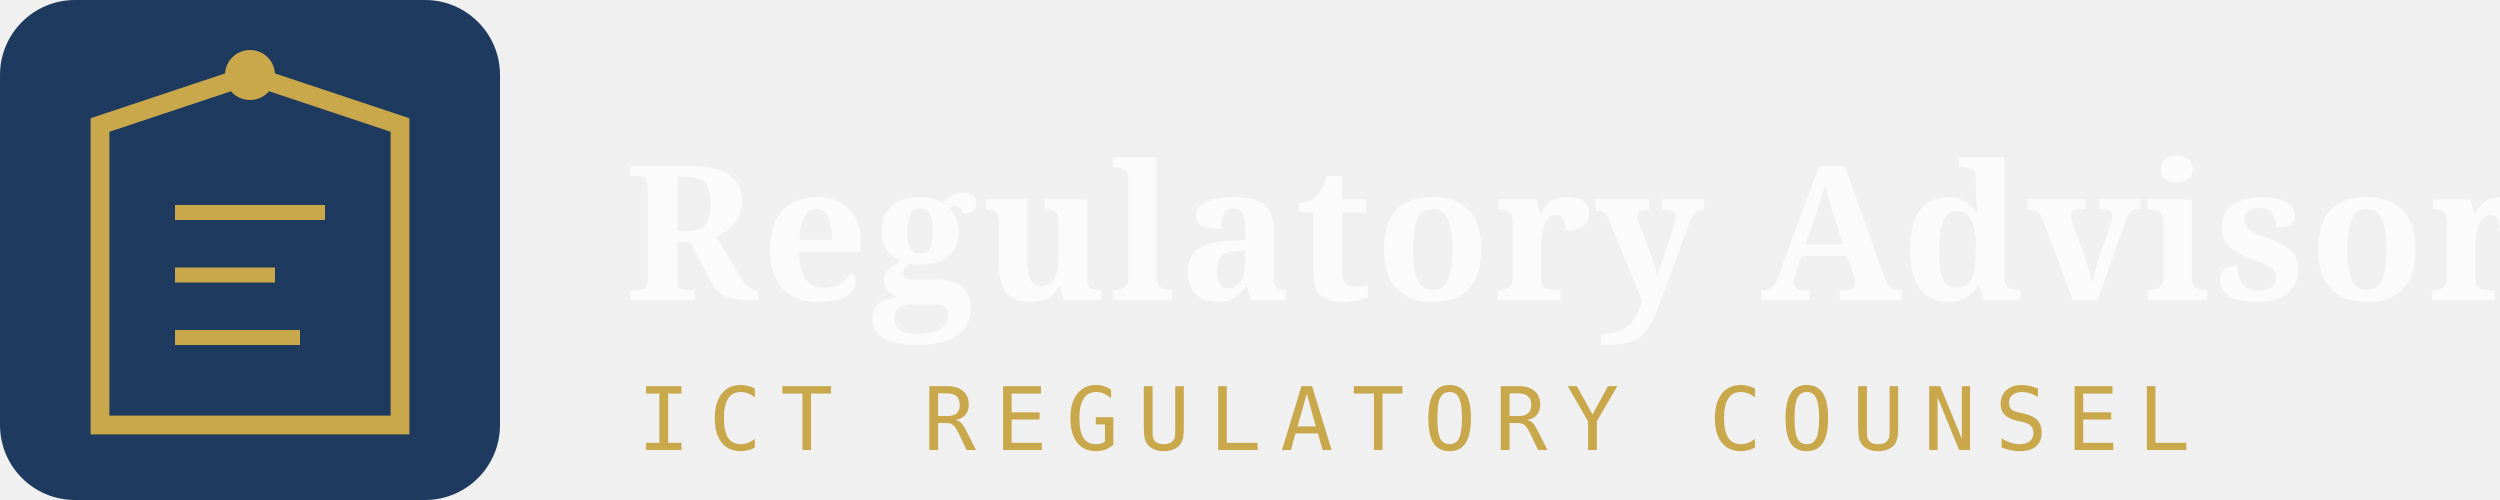
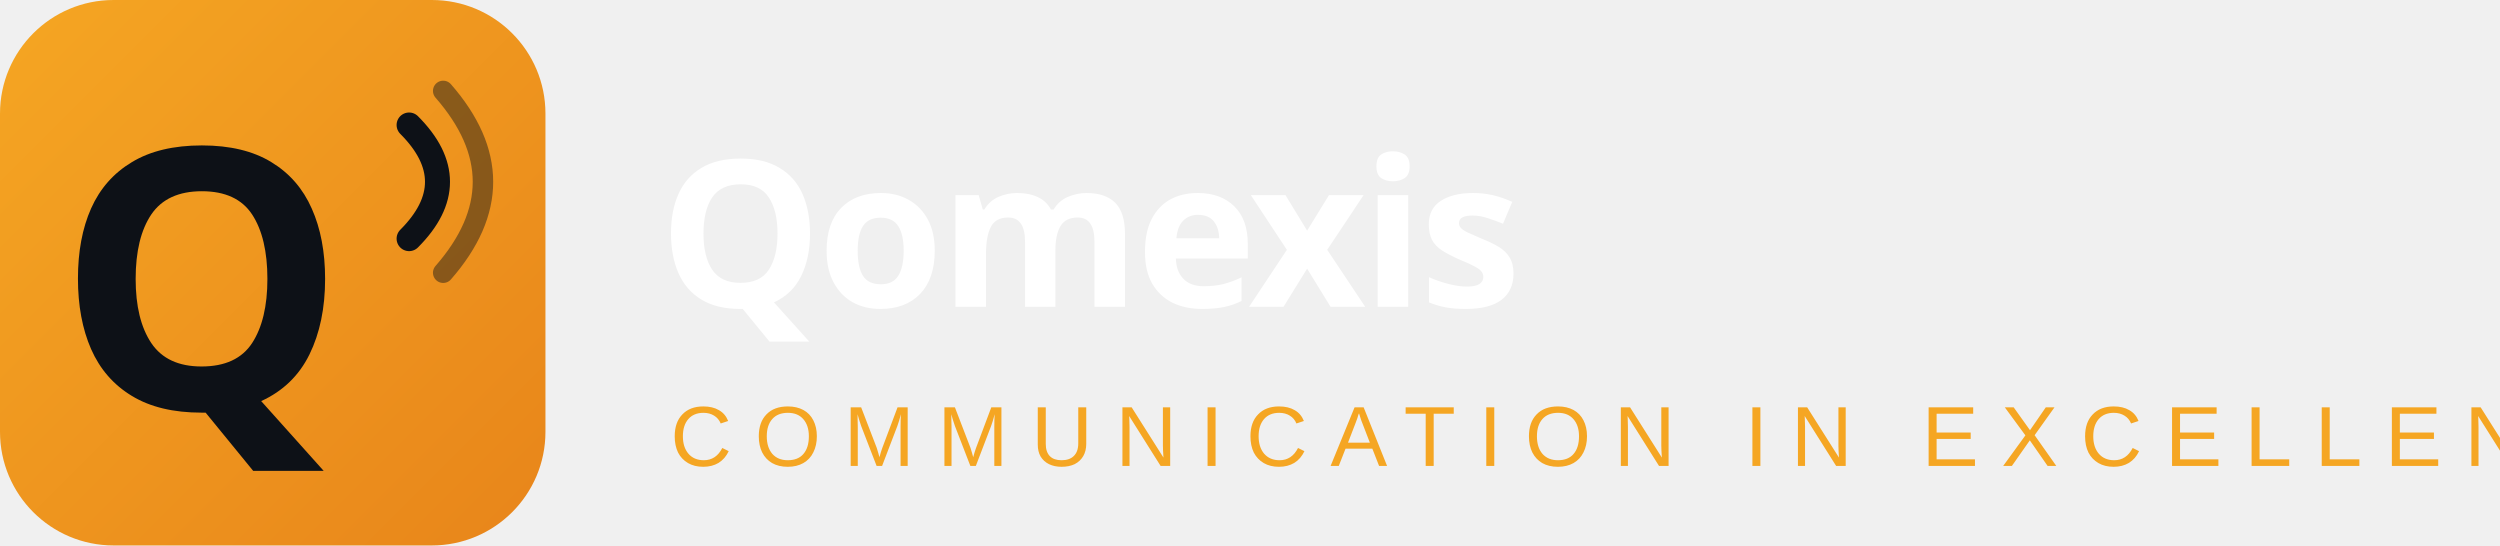
- <svg xmlns="http://www.w3.org/2000/svg" viewBox="0 0 200 40" fill="none">
-   <rect width="40" height="40" rx="6" fill="#1e3a5f" />
-   <path d="M8 10 L20 6 L32 10 L32 34 L20 34 L8 34 Z" fill="none" stroke="#c9a84c" stroke-width="1.5" />
-   <path d="M14 17 L26 17" stroke="#c9a84c" stroke-width="1.2" />
-   <path d="M14 22 L22 22" stroke="#c9a84c" stroke-width="1.2" />
-   <path d="M14 27 L24 27" stroke="#c9a84c" stroke-width="1.2" />
-   <circle cx="20" cy="6" r="2" fill="#c9a84c" />
-   <text x="50" y="24" font-family="Georgia,serif" font-size="15" font-weight="600" fill="rgba(255,255,255,0.75)" letter-spacing="0.3">Regulatory Advisor</text>
-   <text x="51" y="36" font-family="monospace" font-size="7" fill="#c9a84c" letter-spacing="1.5">ICT REGULATORY COUNSEL</text>
+ <svg xmlns="http://www.w3.org/2000/svg" viewBox="0 0 220 48">
+   <defs>
+     <linearGradient id="bg2" x1="0%" y1="0%" x2="100%" y2="100%">
+       <stop offset="0%" stop-color="#f5a623" />
+       <stop offset="100%" stop-color="#e8851a" />
+     </linearGradient>
+   </defs>
+   <rect width="48" height="48" rx="10" fill="url(#bg2)" />
+   <text x="5" y="36" font-family="Arial Black,sans-serif" font-weight="900" font-size="32" fill="#0d1117">Q</text>
+   <path d="M36 11 Q41 16 36 21" stroke="#0d1117" stroke-width="2.2" fill="none" stroke-linecap="round" />
+   <path d="M39 8  Q46 16 39 24" stroke="#0d1117" stroke-width="1.8" fill="none" stroke-linecap="round" opacity="0.45" />
+   <text x="58" y="27" font-family="Arial Black,sans-serif" font-weight="900" font-size="18" fill="#ffffff" letter-spacing="-0.4">Qomexis</text>
+   <text x="59" y="41" font-family="Arial,sans-serif" font-size="7.5" fill="#f5a623" letter-spacing="2">COMMUNICATION IN EXCELLENCE</text>
</svg>
